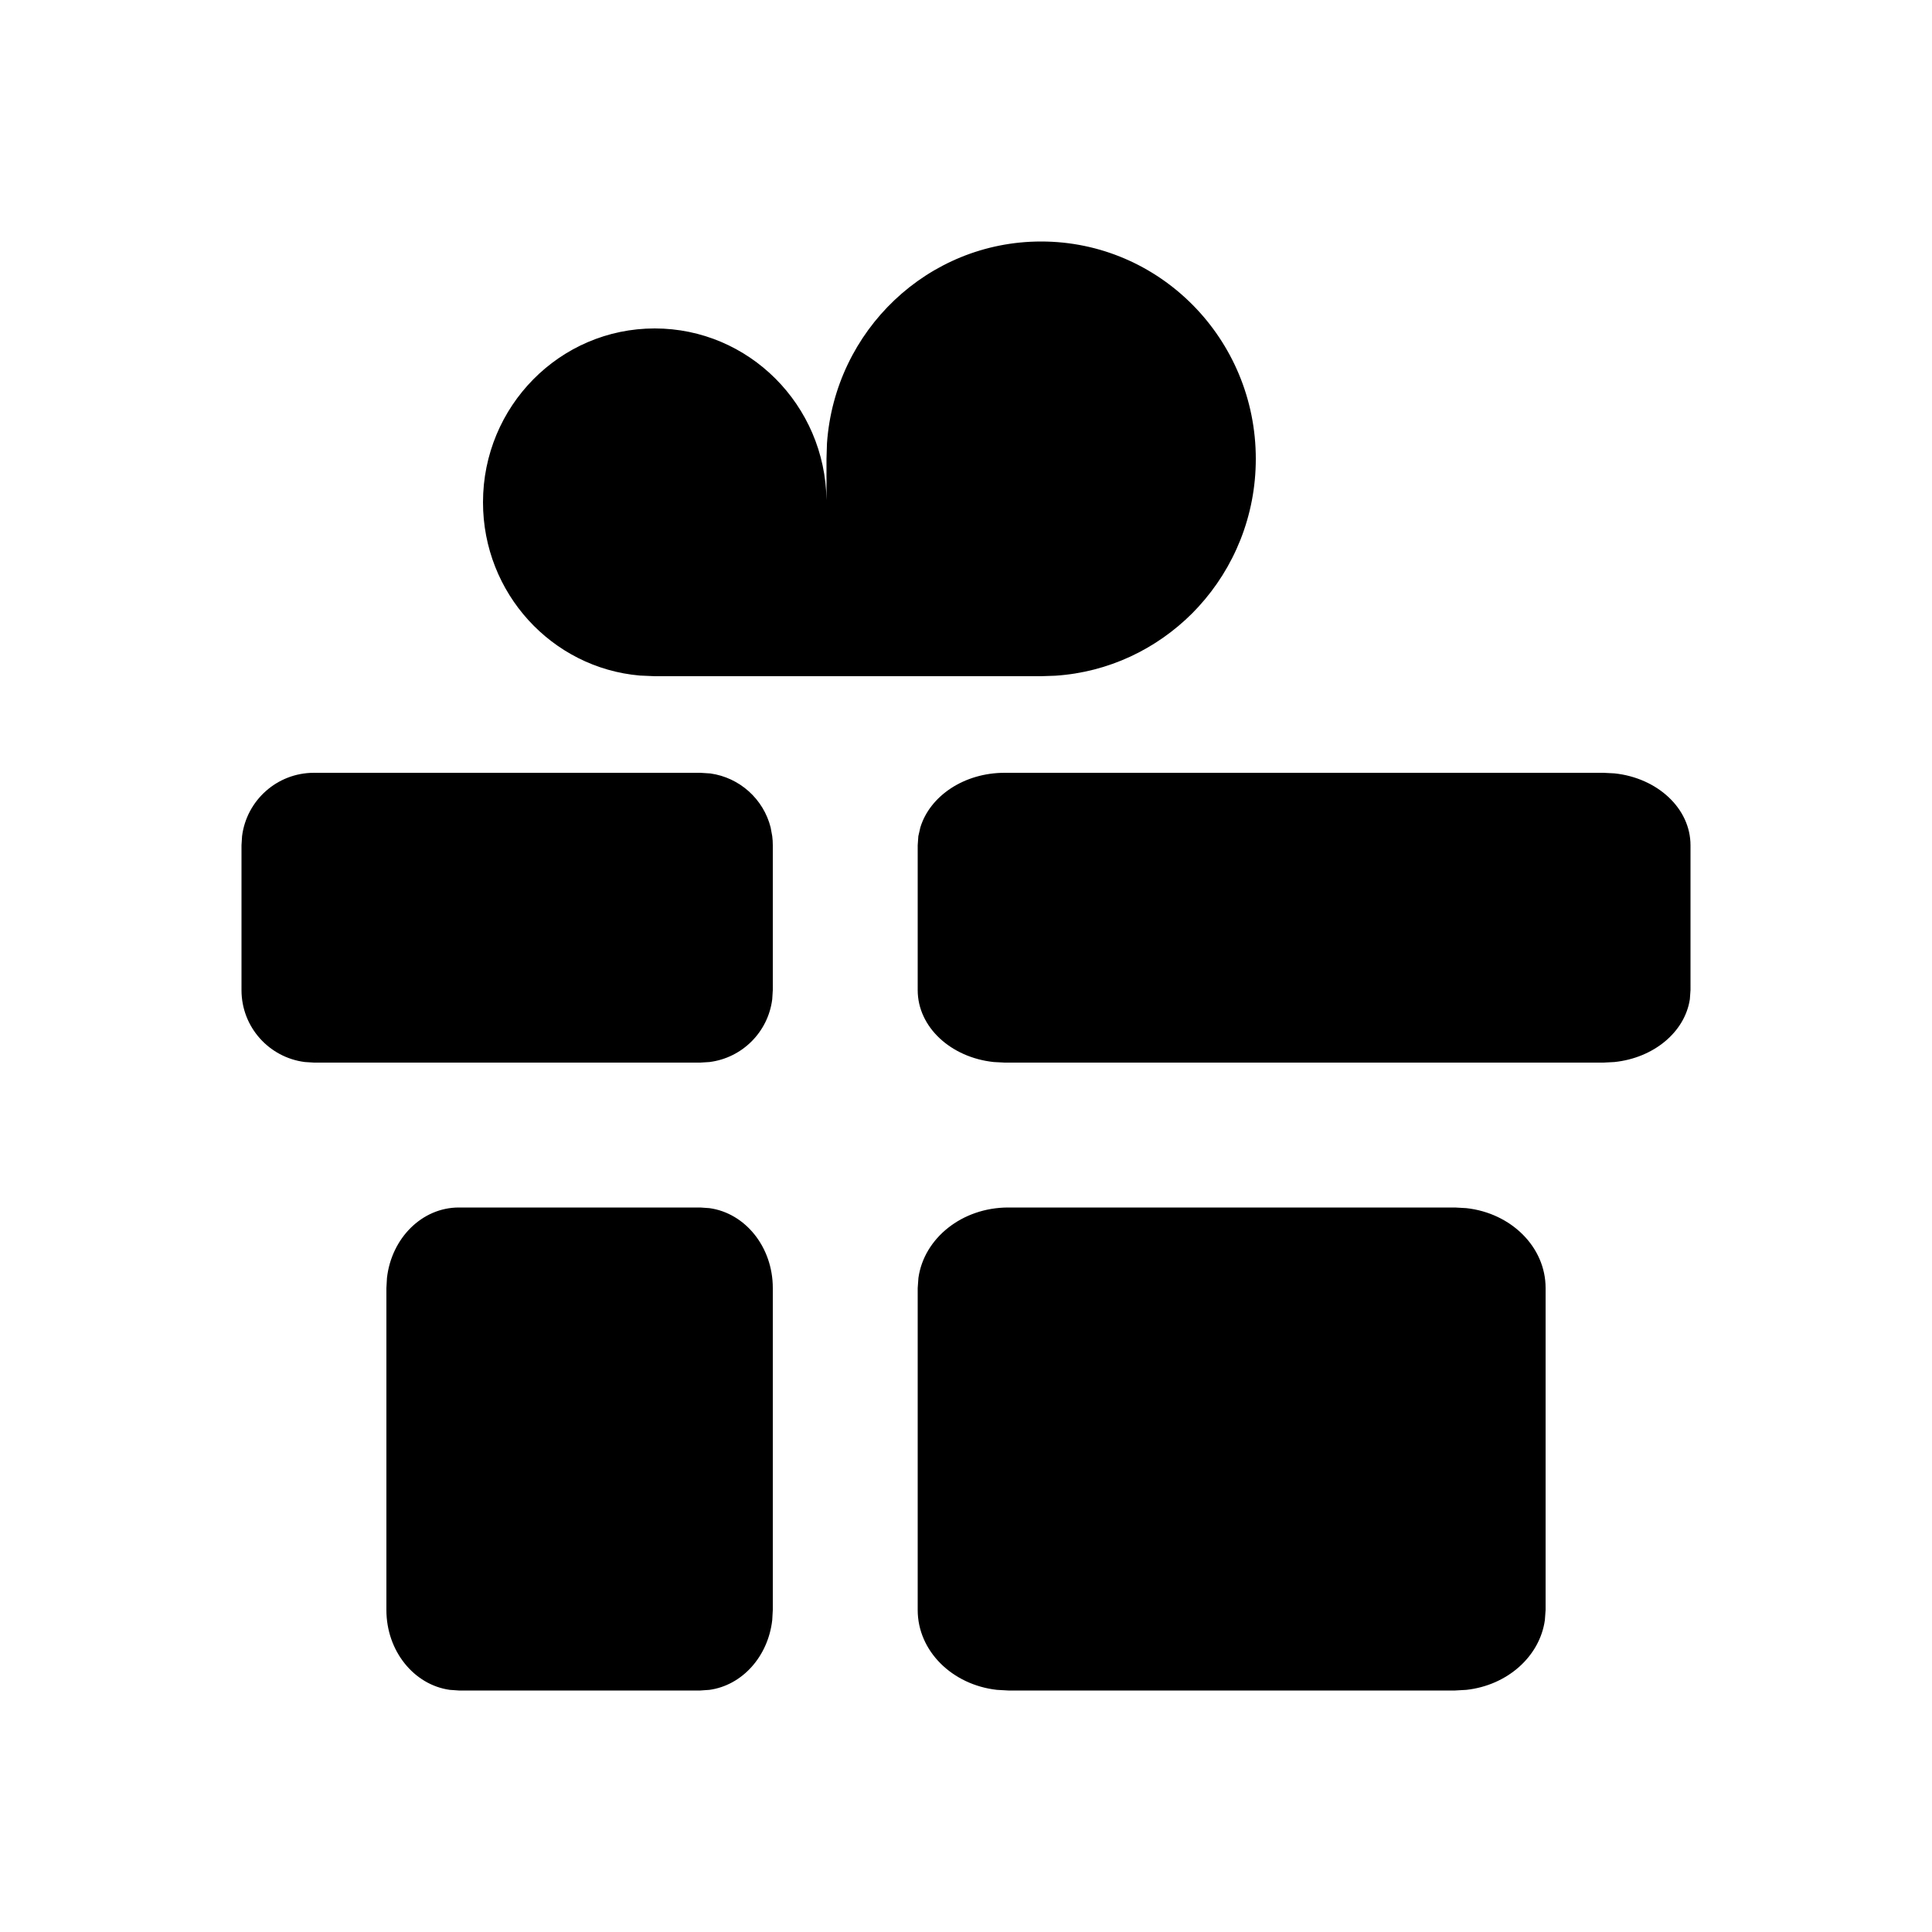
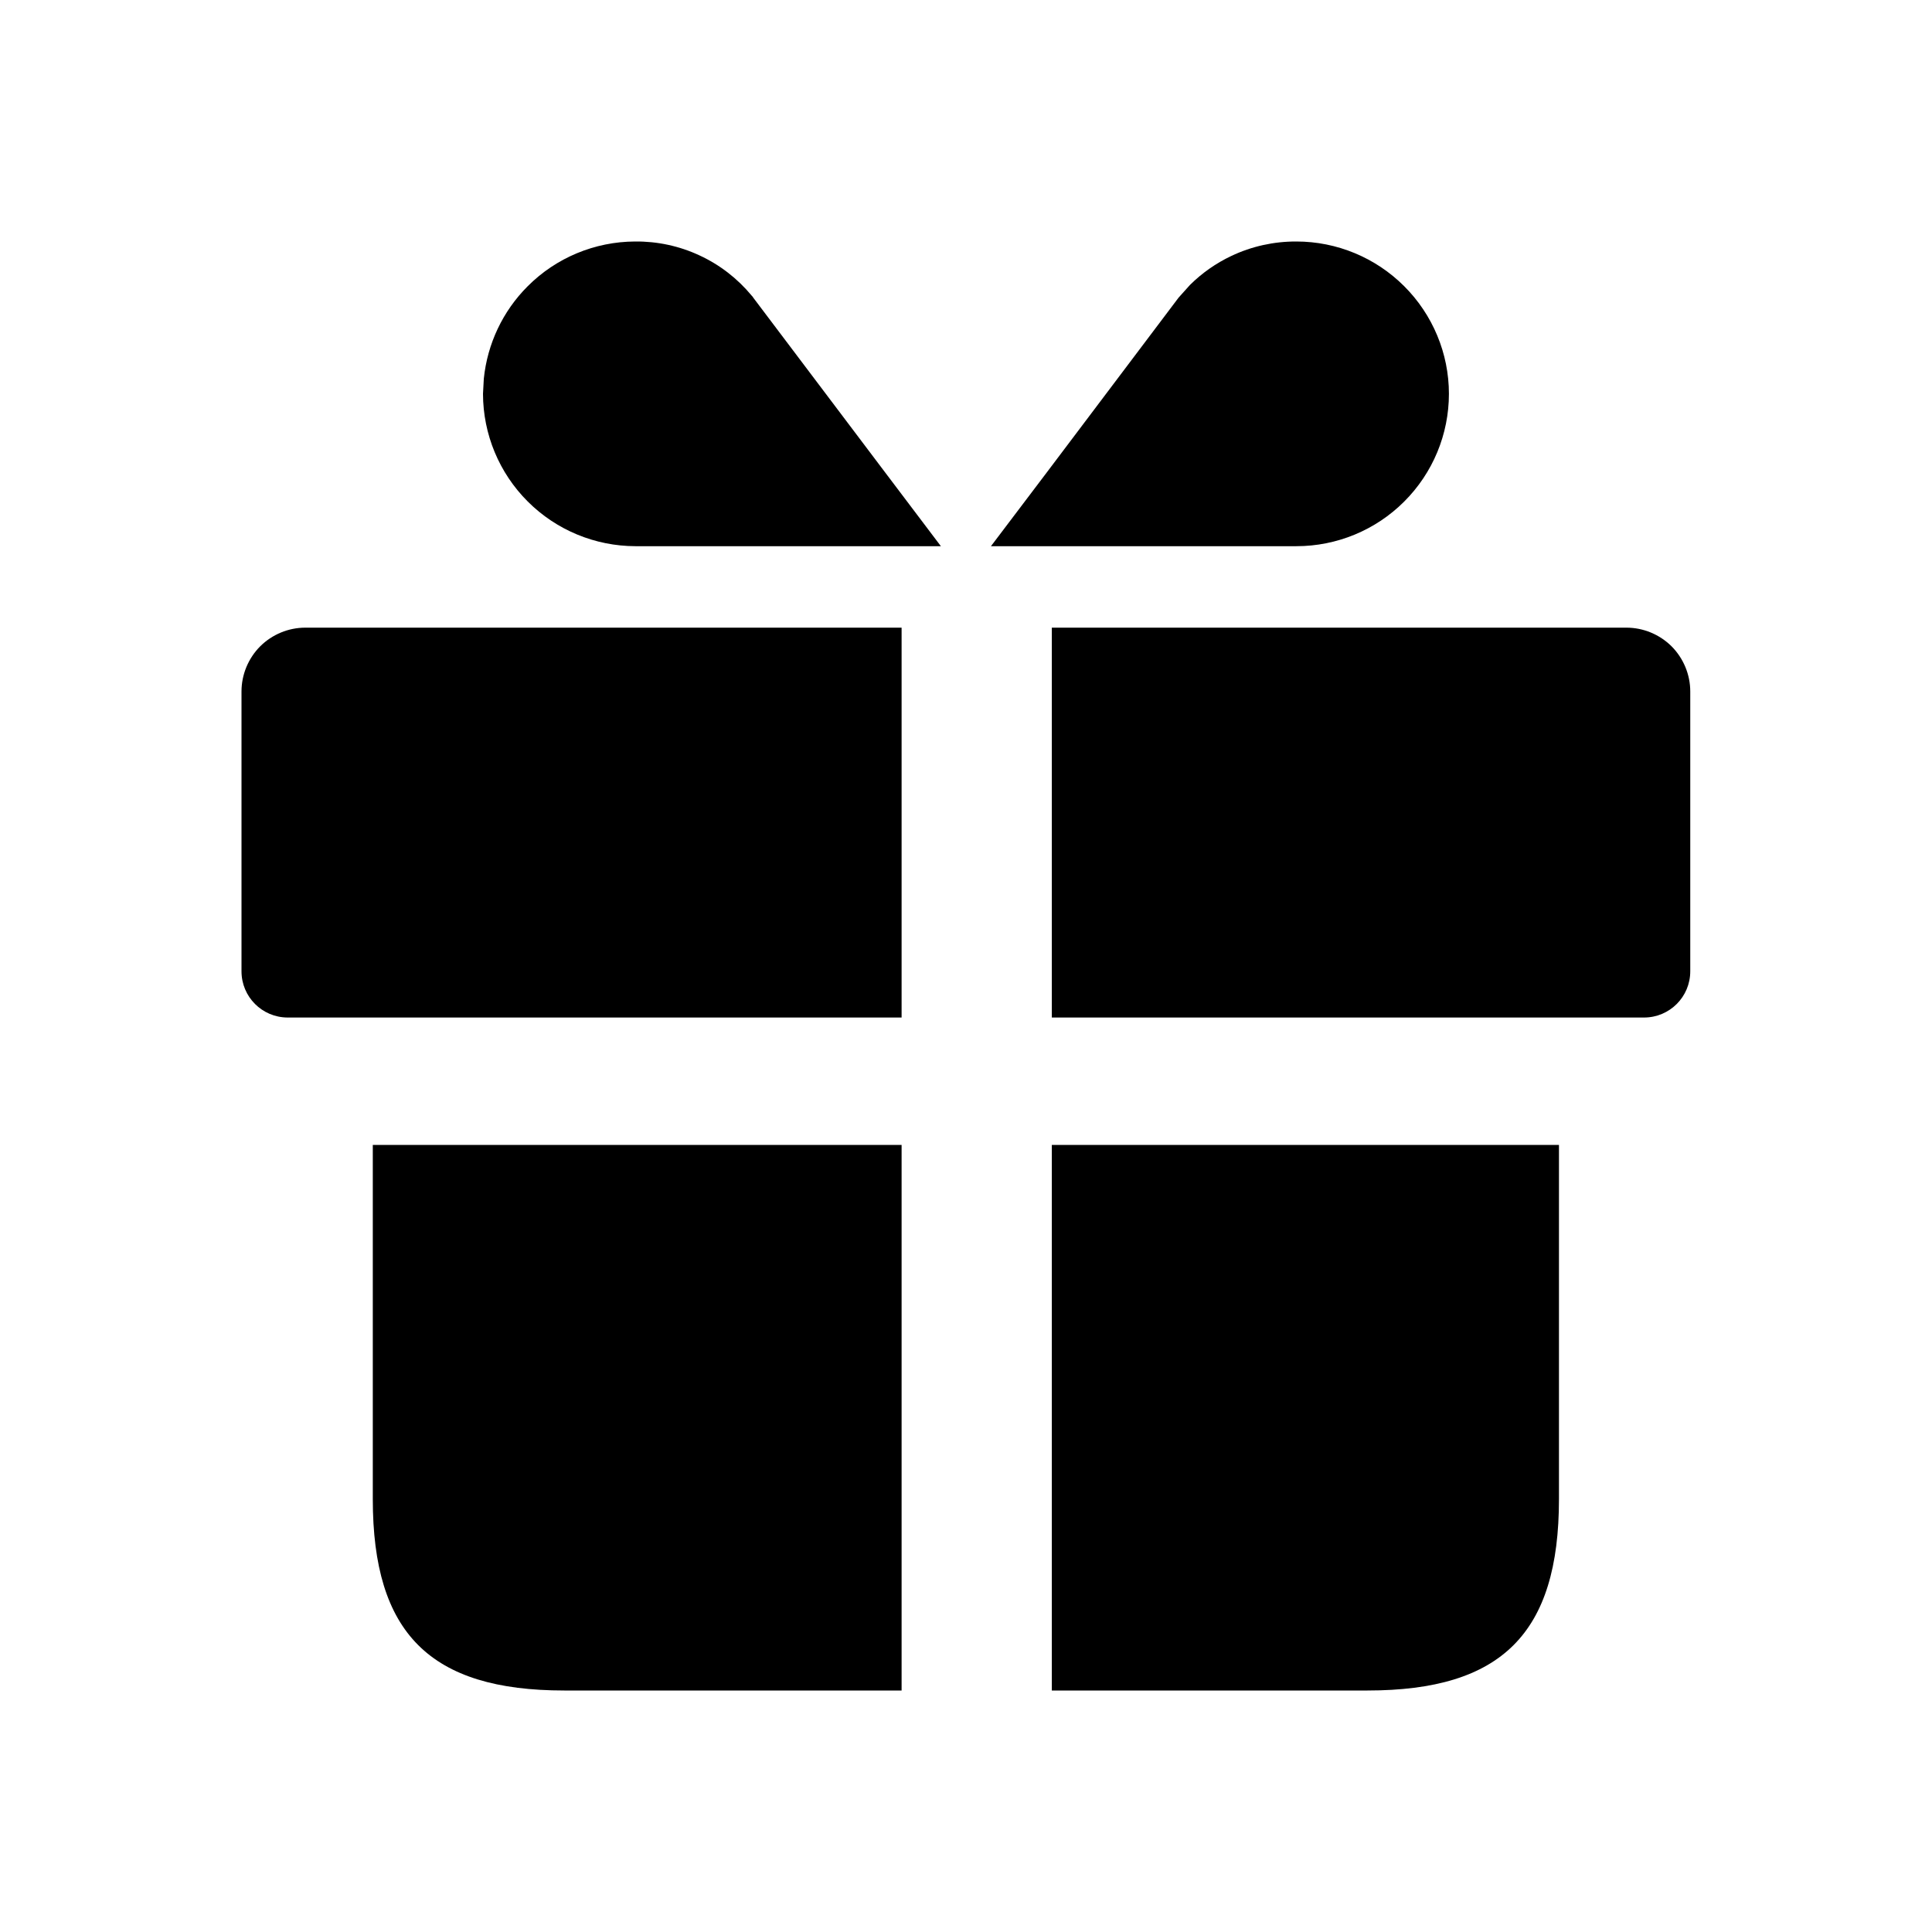
<svg xmlns="http://www.w3.org/2000/svg" width="24" height="24" viewBox="0 0 24 24" fill="currentcolor">
-   <path id="Shape" fill-rule="evenodd" clip-rule="evenodd" d="M18.075 15H12.525C11.951 15 11.478 15.382 11.409 15.875L11.4 16V20C11.4 20.51 11.829 20.93 12.384 20.992L12.525 21H18.075L18.216 20.992C18.725 20.936 19.128 20.577 19.191 20.125L19.2 20V16C19.2 15.49 18.771 15.069 18.216 15.008L18.075 15ZM8.7 15H5.7C5.241 15 4.863 15.382 4.807 15.875L4.8 16V20C4.8 20.51 5.143 20.93 5.587 20.992L5.7 21H8.7L8.813 20.992C9.22 20.936 9.542 20.577 9.593 20.125L9.6 20V16C9.6 15.49 9.257 15.069 8.813 15.008L8.7 15ZM12.48 9.6C11.975 9.6 11.552 9.889 11.433 10.278L11.408 10.387L11.4 10.5V12.3C11.4 12.759 11.812 13.137 12.345 13.193L12.48 13.2H19.92L20.055 13.193C20.544 13.142 20.93 12.82 20.992 12.413L21 12.3V10.5C21 10.041 20.588 9.663 20.055 9.607L19.92 9.6H12.48ZM3.9 9.6C3.441 9.6 3.063 9.943 3.007 10.387L3 10.5V12.3C3 12.759 3.343 13.137 3.787 13.193L3.9 13.2H8.7L8.813 13.193C9.22 13.142 9.542 12.82 9.593 12.413L9.6 12.3V10.5C9.6 10.462 9.598 10.424 9.593 10.387L9.573 10.278C9.484 9.927 9.189 9.659 8.824 9.608L8.7 9.6H3.9ZM8.133 4.08C6.955 4.08 6 5.047 6 6.24C6 7.37 6.857 8.298 7.949 8.392L8.133 8.4H12.933L13.109 8.394C13.771 8.351 14.367 8.062 14.811 7.618L14.888 7.537C15.33 7.055 15.6 6.409 15.6 5.7C15.6 4.209 14.406 3 12.933 3C11.525 3 10.371 4.106 10.273 5.507L10.267 5.7L10.267 6.213C10.252 5.032 9.303 4.08 8.133 4.08Z" />
+   <path d="M11.2 21H7.01C5.342 21 4.631 20.288 4.631 18.623V14.223H11.2V21Z" />
+   <path d="M19.366 18.623C19.366 20.289 18.655 21 16.987 21H13.066V14.223H19.366V18.623Z" />
+   <path d="M11.2 12.64H3.572C3.256 12.639 3 12.383 3 12.066V8.59C3 8.38 3.084 8.178 3.232 8.029C3.381 7.881 3.583 7.797 3.793 7.797H11.2V12.64Z" />
+   <path d="M20.204 7.797C20.414 7.797 20.616 7.881 20.765 8.029C20.913 8.178 20.997 8.38 20.997 8.59V12.066C20.997 12.383 20.741 12.639 20.425 12.64H13.066V7.797H20.204Z" />
+   <path d="M7.889 3C8.165 2.997 8.44 3.056 8.69 3.173C8.941 3.289 9.162 3.46 9.338 3.673L9.35 3.686L9.359 3.7C9.416 3.777 10.276 4.916 10.995 5.868L11.688 6.785H7.894C7.392 6.784 6.911 6.585 6.556 6.23C6.201 5.876 6.001 5.395 6 4.893V4.892L6.01 4.705C6.054 4.272 6.245 3.865 6.556 3.555C6.909 3.201 7.389 3.002 7.889 3Z" />
+   <path d="M16.104 3C16.606 3 17.088 3.2 17.443 3.555C17.798 3.909 17.999 4.391 17.999 4.892C17.999 5.395 17.799 5.876 17.443 6.231C17.088 6.586 16.606 6.785 16.104 6.785H12.31L13.004 5.868C13.717 4.924 14.583 3.773 14.635 3.705L14.642 3.696L14.782 3.54C14.931 3.392 15.105 3.27 15.295 3.18C15.547 3.06 15.824 2.999 16.104 3Z" />
</svg>
